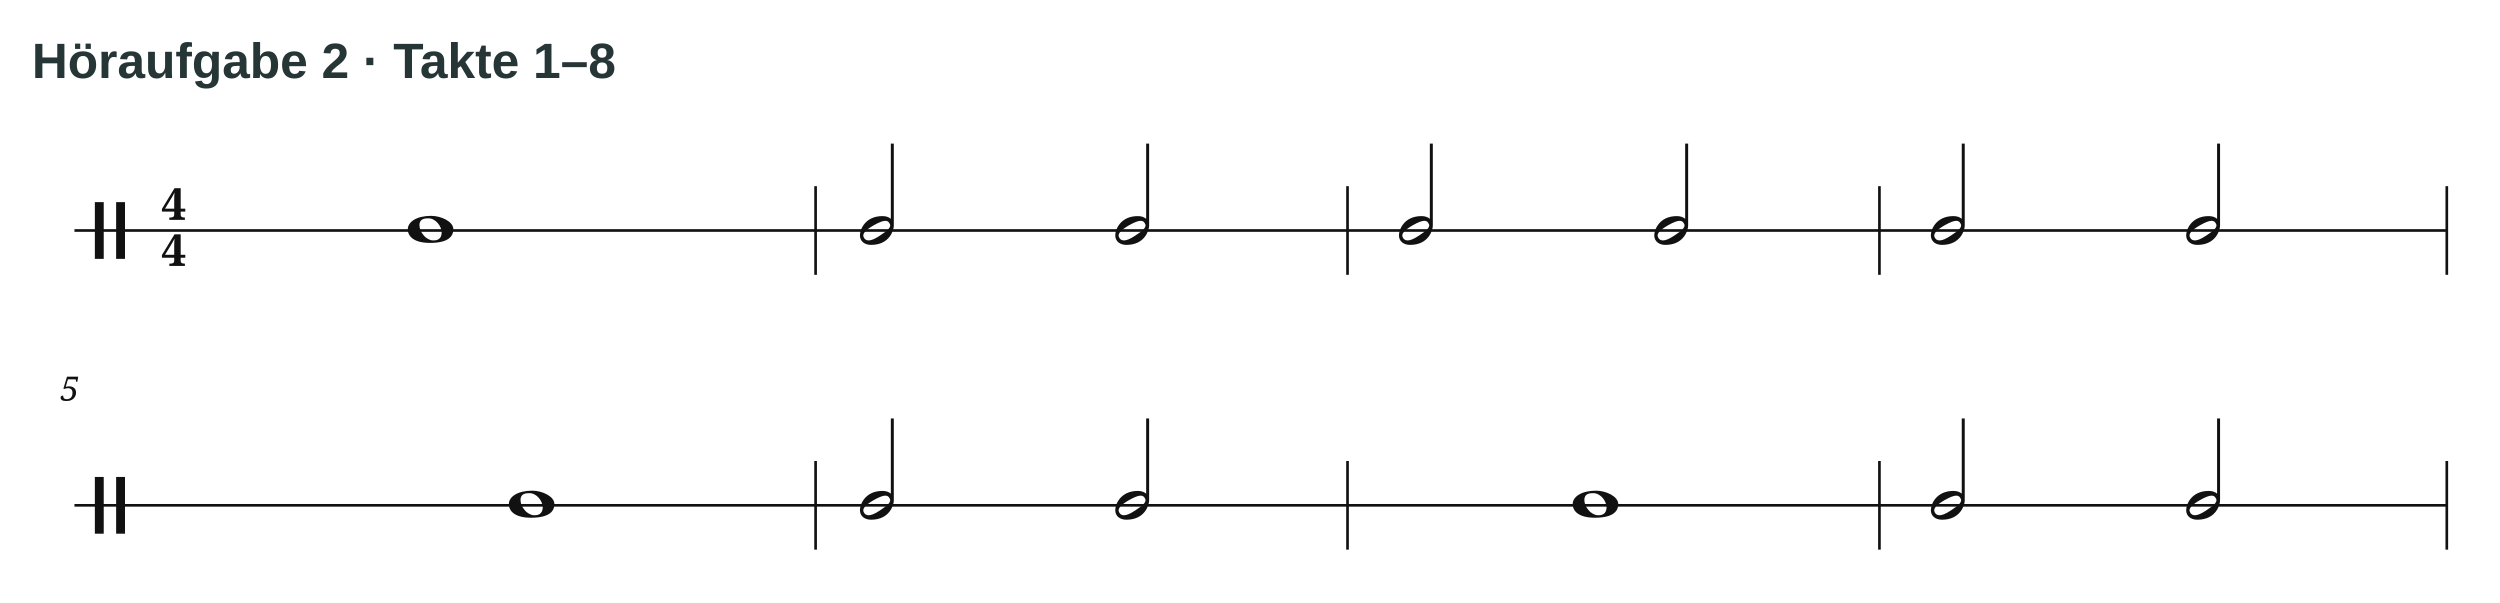
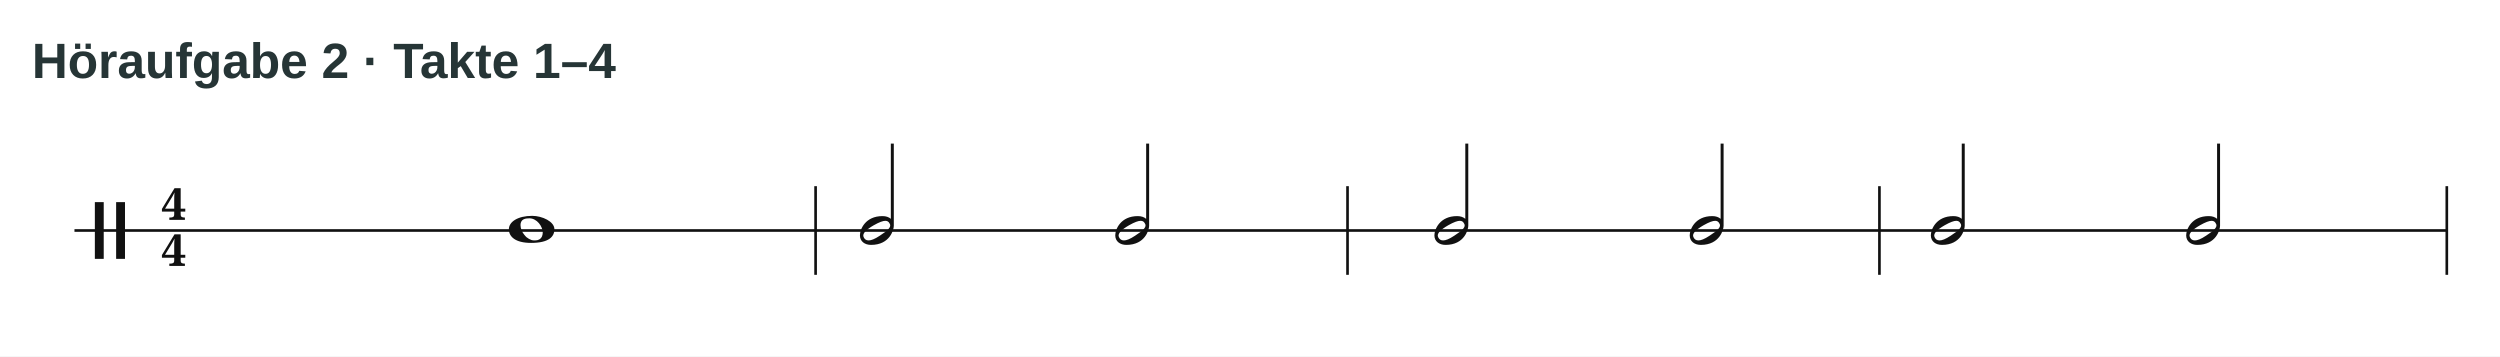
- <svg xmlns="http://www.w3.org/2000/svg" width="1410" height="340" viewBox="0 0 1410 340" role="img" aria-labelledby="title desc">
+ <svg xmlns="http://www.w3.org/2000/svg" width="1410" height="201" viewBox="0 0 1410 201" role="img" aria-labelledby="title desc">
  <defs>
    <path id="half-note" fill="#111" d="M9.0 28.4 C24.2 28.4 27.3 40.7 27.3 43.8 L27.3 110.0 L24.9 110.0 L24.9 49.4 C23.3 50.8 21.0 51.6 18.2 51.6 C4.3 51.6 0.0 40.9 0.0 36.1 C0.0 31.2 3.9 28.4 9.0 28.4 Z M11.1 44.2 C15.7 46.8 18.6 47.8 20.5 47.8 C22.2 47.8 23.2 47.0 23.8 45.8 C24.2 45.3 24.4 44.7 24.4 44.1 C24.4 42.2 22.5 40.0 16.0 35.8 C11.8 33.0 9.0 32.0 7.0 32.0 C5.0 32.0 3.9 33.0 3.3 34.1 C3.0 34.6 2.7 35.3 2.7 35.9 C2.7 37.9 4.7 40.5 11.1 44.2 Z" />
    <path id="whole-note" fill="#111" d="M18.8 51.8 C7.2 51.8 0.0 47.0 0.0 41.0 C0.0 35.2 5.0 30.0 17.9 30.0 C32.2 30.0 36.7 35.0 36.7 41.0 C36.7 47.2 26.9 51.8 18.8 51.8 Z M9.7 46.4 C10.6 49.4 13.8 49.8 16.6 49.8 C22.5 49.8 27.3 43.4 27.3 38.2 C27.3 37.6 27.2 37.0 27.1 36.6 C26.7 34.4 25.4 32.9 23.3 32.3 C22.4 32.1 21.5 32.0 20.6 32.0 C19.8 32.0 19.1 32.1 18.3 32.3 C16.9 32.8 15.4 33.6 14.2 34.6 C13.6 35.2 13.0 35.8 12.4 36.6 C10.7 38.6 9.4 41.5 9.4 44.2 C9.4 45.0 9.4 45.7 9.7 46.4 Z" />
  </defs>
-   <rect width="1410" height="340" fill="#fff" />
-   <text x="18" y="44" fill="#263536" font-family="Arial, Helvetica, sans-serif" font-size="28" font-weight="700">Höraufgabe 2 · Takte 1–8</text>
+   <rect width="1410" height="201" fill="#fff" />
+   <text x="18" y="44" fill="#263536" font-family="Arial, Helvetica, sans-serif" font-size="28" font-weight="700">Höraufgabe 2 · Takte 1–4</text>
  <g fill="none" stroke="#111" stroke-width="1.5">
-     <path d="M42 130H1380M42 285H1380" />
+     <path d="M42 130H1380" />
    <path d="M460 105V155M760 105V155M1060 105V155M1380 105V155" />
-     <path d="M460 260V310M760 260V310M1060 260V310M1380 260V310" />
  </g>
  <g fill="#111">
    <path d="M56 114V146M68 114V146" stroke="#111" stroke-width="5" />
    <text x="91" y="124" font-family="Georgia,serif" font-size="25" font-weight="700">4</text>
    <text x="91" y="150" font-family="Georgia,serif" font-size="25" font-weight="700">4</text>
-     <text x="34" y="226" font-family="Georgia,serif" font-size="19" font-style="italic">5</text>
-     <path d="M56 269V301M68 269V301" stroke="#111" stroke-width="5" />
  </g>
  <g>
-     <use href="#whole-note" transform="translate(230 158) scale(0.7 -0.7)" />
+     <use href="#whole-note" transform="translate(287 158) scale(0.7 -0.7)" />
    <use href="#half-note" transform="translate(485 158) scale(0.7 -0.7)" />
    <use href="#half-note" transform="translate(629 158) scale(0.7 -0.7)" />
-     <use href="#half-note" transform="translate(789 158) scale(0.7 -0.7)" />
-     <use href="#half-note" transform="translate(933 158) scale(0.7 -0.7)" />
+     <use href="#half-note" transform="translate(809 158) scale(0.7 -0.7)" />
+     <use href="#half-note" transform="translate(953 158) scale(0.7 -0.7)" />
    <use href="#half-note" transform="translate(1089 158) scale(0.7 -0.7)" />
    <use href="#half-note" transform="translate(1233 158) scale(0.7 -0.7)" />
-     <use href="#whole-note" transform="translate(287 313) scale(0.7 -0.7)" />
-     <use href="#half-note" transform="translate(485 313) scale(0.7 -0.7)" />
-     <use href="#half-note" transform="translate(629 313) scale(0.7 -0.7)" />
-     <use href="#whole-note" transform="translate(887 313) scale(0.7 -0.7)" />
-     <use href="#half-note" transform="translate(1089 313) scale(0.7 -0.7)" />
-     <use href="#half-note" transform="translate(1233 313) scale(0.7 -0.7)" />
  </g>
</svg>
